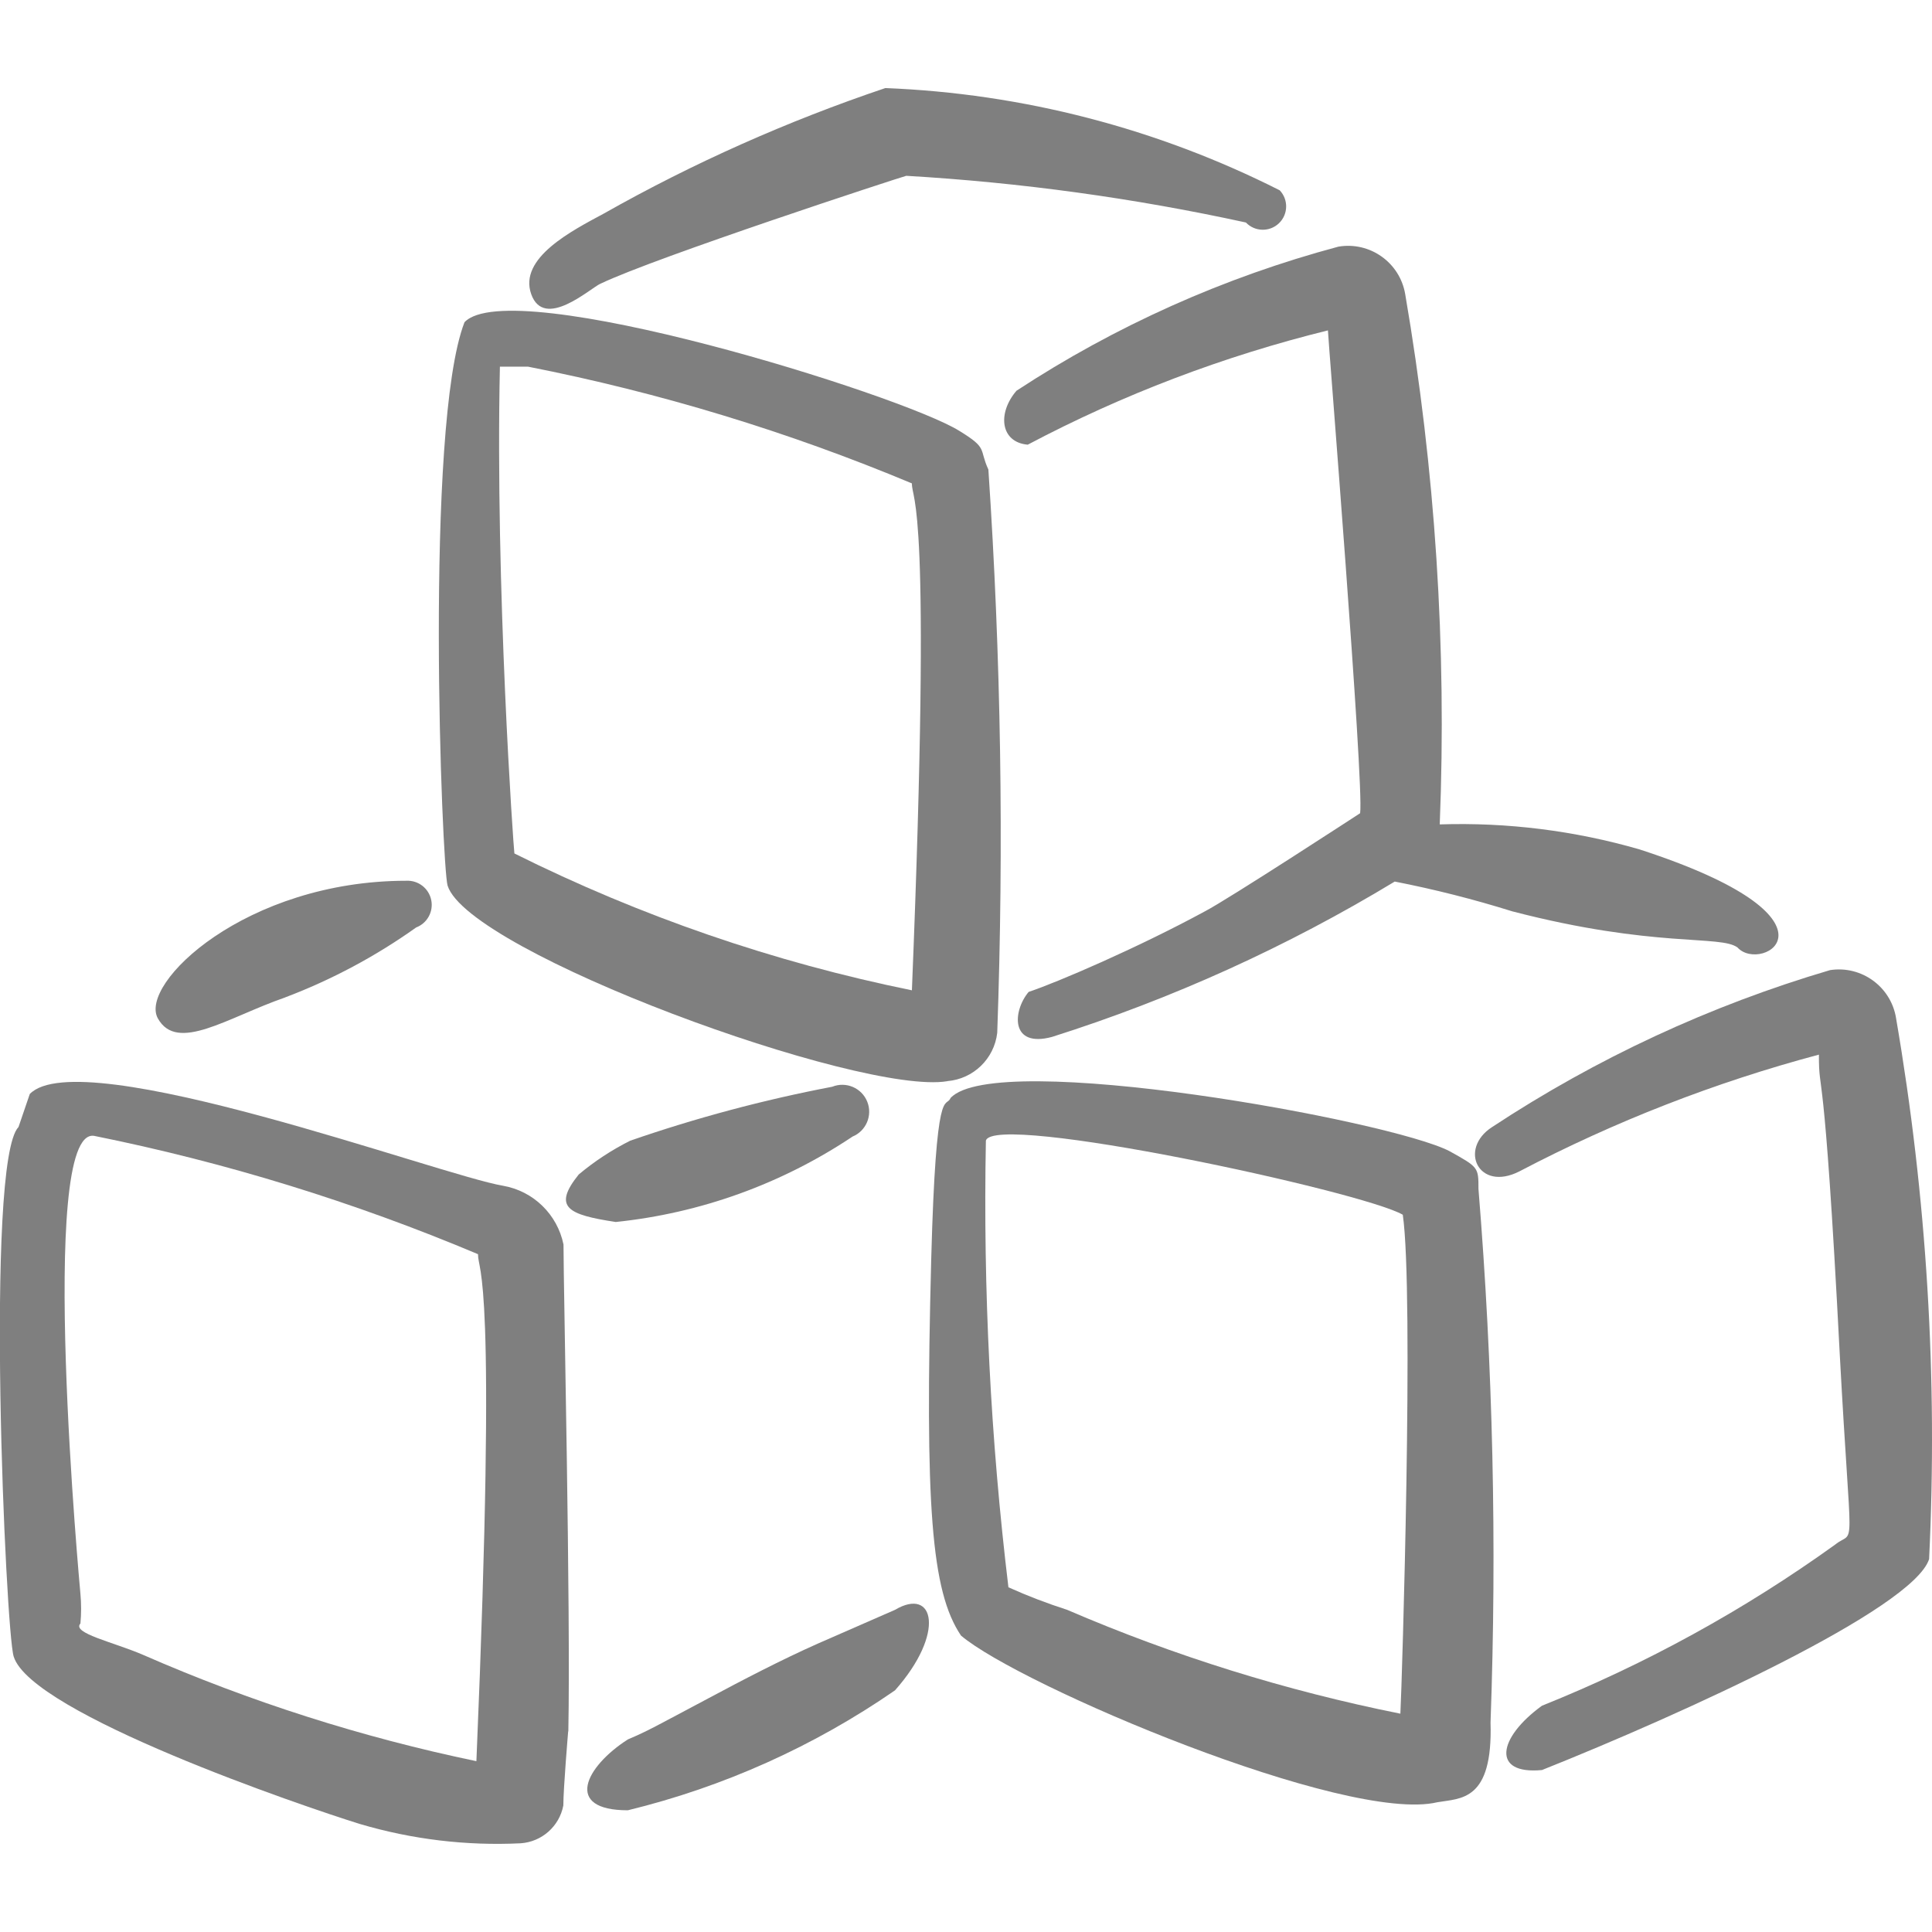
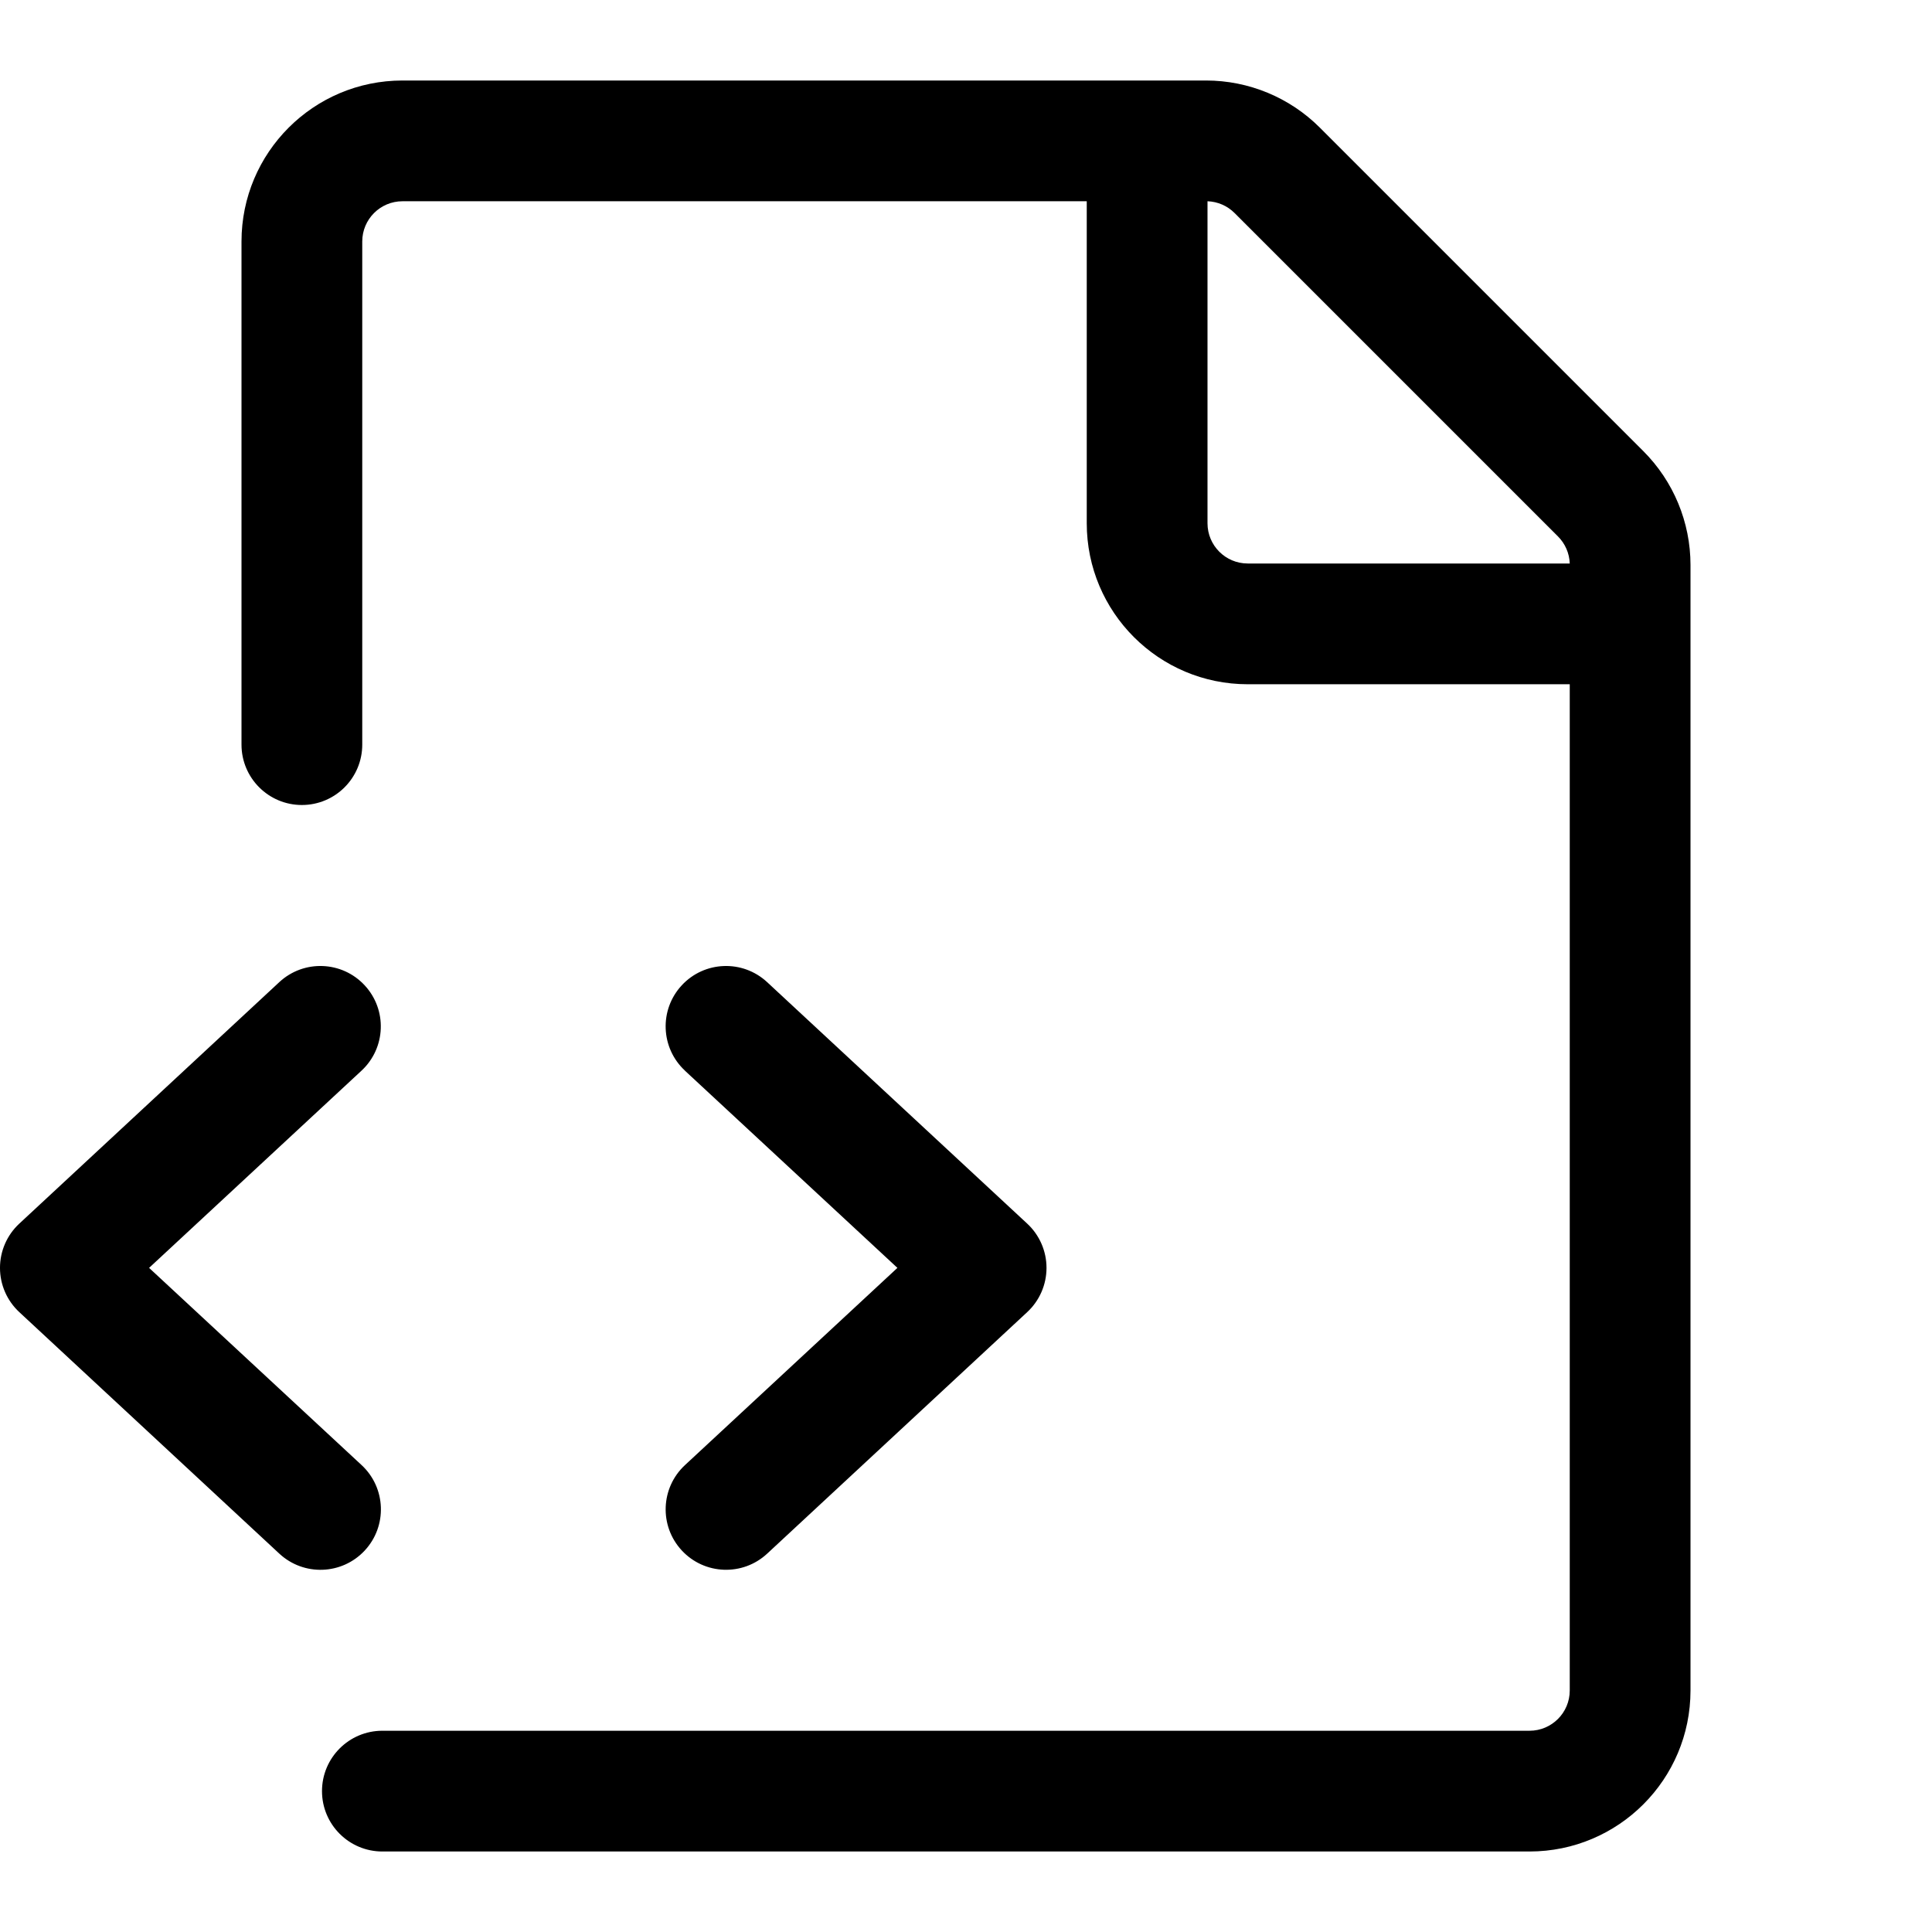
<svg xmlns="http://www.w3.org/2000/svg" width="24" height="24" viewBox="0 0 24 24">
-   <g fill="none">
-     <path fill="rgba(0,0,0,0.5)" d="M11.768 13.43a.68.68 0 0 0 .62-.6a68 68 0 0 0-.11-6.997c-.12-.26 0-.26-.36-.48c-.72-.45-5.578-1.959-6.148-1.35c-.5 1.29-.28 6.768-.21 6.998c.26.83 5.128 2.61 6.208 2.43M6.21 4.555h.35a24.7 24.7 0 0 1 4.768 1.45c0 .239.25.12 0 6.297a20 20 0 0 1-4.938-1.7c-.01-.06-.24-3.308-.18-6.047" />
-     <path fill="rgba(0,0,0,0.5)" d="M16.496 4.104c0 .08.45 5.638.4 5.998c0 0-1.64 1.07-1.93 1.22c-.829.45-1.829.88-2.188 1c-.2.239-.23.699.29.559a19.7 19.7 0 0 0 4.258-1.93q.74.145 1.46.37c1.769.46 2.589.29 2.799.45c.3.33 1.46-.35-1.22-1.22a8 8 0 0 0-2.48-.31a31.5 31.5 0 0 0-.429-6.587a.72.72 0 0 0-.83-.59c-1.42.38-2.77.984-3.999 1.79c-.24.28-.2.64.14.67c1.18-.624 2.433-1.1 3.73-1.42M3.54 12.391a7.2 7.2 0 0 0 1.63-.87a.3.3 0 0 0-.12-.58c-2 0-3.329 1.28-3.089 1.71s.86-.01 1.58-.26M7.46 3.524c.689-.33 3.718-1.32 3.798-1.34c1.42.083 2.83.277 4.219.58a.29.29 0 0 0 .42-.4a11.9 11.9 0 0 0-4.899-1.27c-1.213.409-2.385.93-3.499 1.56c-.39.21-1.06.55-.9 1s.73-.07.86-.13" />
-     <path fill="rgba(0,0,0,0.5)" d="M18.516 21.398c.08-2.21.03-4.423-.15-6.628c0-.27 0-.27-.36-.47c-.73-.38-5.638-1.27-6.198-.66c-.06.14-.18-.23-.24 2c-.08 3.069 0 4.129.37 4.678c.73.62 4.788 2.34 5.918 2.07c.29-.05.69-.01.66-.99m-1.12-.11a20.8 20.8 0 0 1-4.139-1.29a7 7 0 0 1-.73-.28a40 40 0 0 1-.28-5.548c.09-.36 4.679.63 5.179.92c.14.97-.01 5.828-.03 6.198" />
-     <path fill="rgba(0,0,0,0.5)" d="M10.158 20.418c-.45.2-.93.45-1.36.68c-.66.35-.74.4-.999.51c-.53.34-.8.88 0 .88a10 10 0 0 0 3.319-1.49c.63-.71.49-1.29 0-1z" />
-     <path fill="rgba(0,0,0,0.5)" d="M7.06 21.508C7.09 19.998 7 16 7 15.46a.93.93 0 0 0-.75-.73C5.47 14.6 1 12.94.37 13.59L.23 14c-.42.43-.16 6.269-.06 6.578c.22.71 3.59 1.86 4.3 2.08a6 6 0 0 0 1.998.24a.58.58 0 0 0 .53-.47c0-.21.06-.92.06-.92m-1.14.37a21 21 0 0 1-4.139-1.32c-.37-.16-.89-.27-.78-.39a2 2 0 0 0 0-.37s-.54-5.798.17-5.688a25 25 0 0 1 4.769 1.47c0 .24.24.14-.02 6.298" />
-     <path fill="rgba(0,0,0,0.5)" d="M10.588 14.12a.334.334 0 1 0-.25-.62q-1.278.244-2.509.67a3.3 3.3 0 0 0-.64.42c-.33.41-.13.5.46.59a6.5 6.5 0 0 0 2.94-1.06m12.965-1.47a.72.72 0 0 0-.82-.599a15.7 15.7 0 0 0-4.199 1.95c-.42.27-.17.81.34.55a18 18 0 0 1 3.72-1.45c0 .56.06-.13.26 3.738c.14 2.6.2 2.14-.06 2.35a17.2 17.2 0 0 1-3.64 2c-.55.399-.63.859 0 .799c1.73-.69 4.609-2 4.809-2.62c.109-2.247-.029-4.5-.41-6.717" />
-   </g>
+   <path fill="currentColor" d="M3 3a2 2 0 0 1 2-2h9.982a2 2 0 0 1 1.414.586l4.018 4.018A2 2 0 0 1 21 7.018V21a2 2 0 0 1-2 2H4.75a.75.75 0 0 1 0-1.5H19a.5.5 0 0 0 .5-.5V8.5h-4a2 2 0 0 1-2-2v-4H5a.5.5 0 0 0-.5.5v6.25a.75.75 0 0 1-1.5 0Zm12-.5v4a.5.5 0 0 0 .5.5h4a.5.5 0 0 0-.146-.336l-4.018-4.018A.5.5 0 0 0 15 2.5" />
+   <path fill="currentColor" d="M4.53 12.24a.75.75 0 0 1-.039 1.06l-2.639 2.45l2.64 2.45a.75.75 0 1 1-1.022 1.1l-3.23-3a.75.75 0 0 1 0-1.1l3.23-3a.75.75 0 0 1 1.06.04m3.979 1.06a.75.75 0 1 1 1.02-1.1l3.231 3a.75.75 0 0 1 0 1.1l-3.23 3a.75.75 0 1 1-1.021-1.1l2.639-2.45l-2.64-2.45Z" />
</svg>
